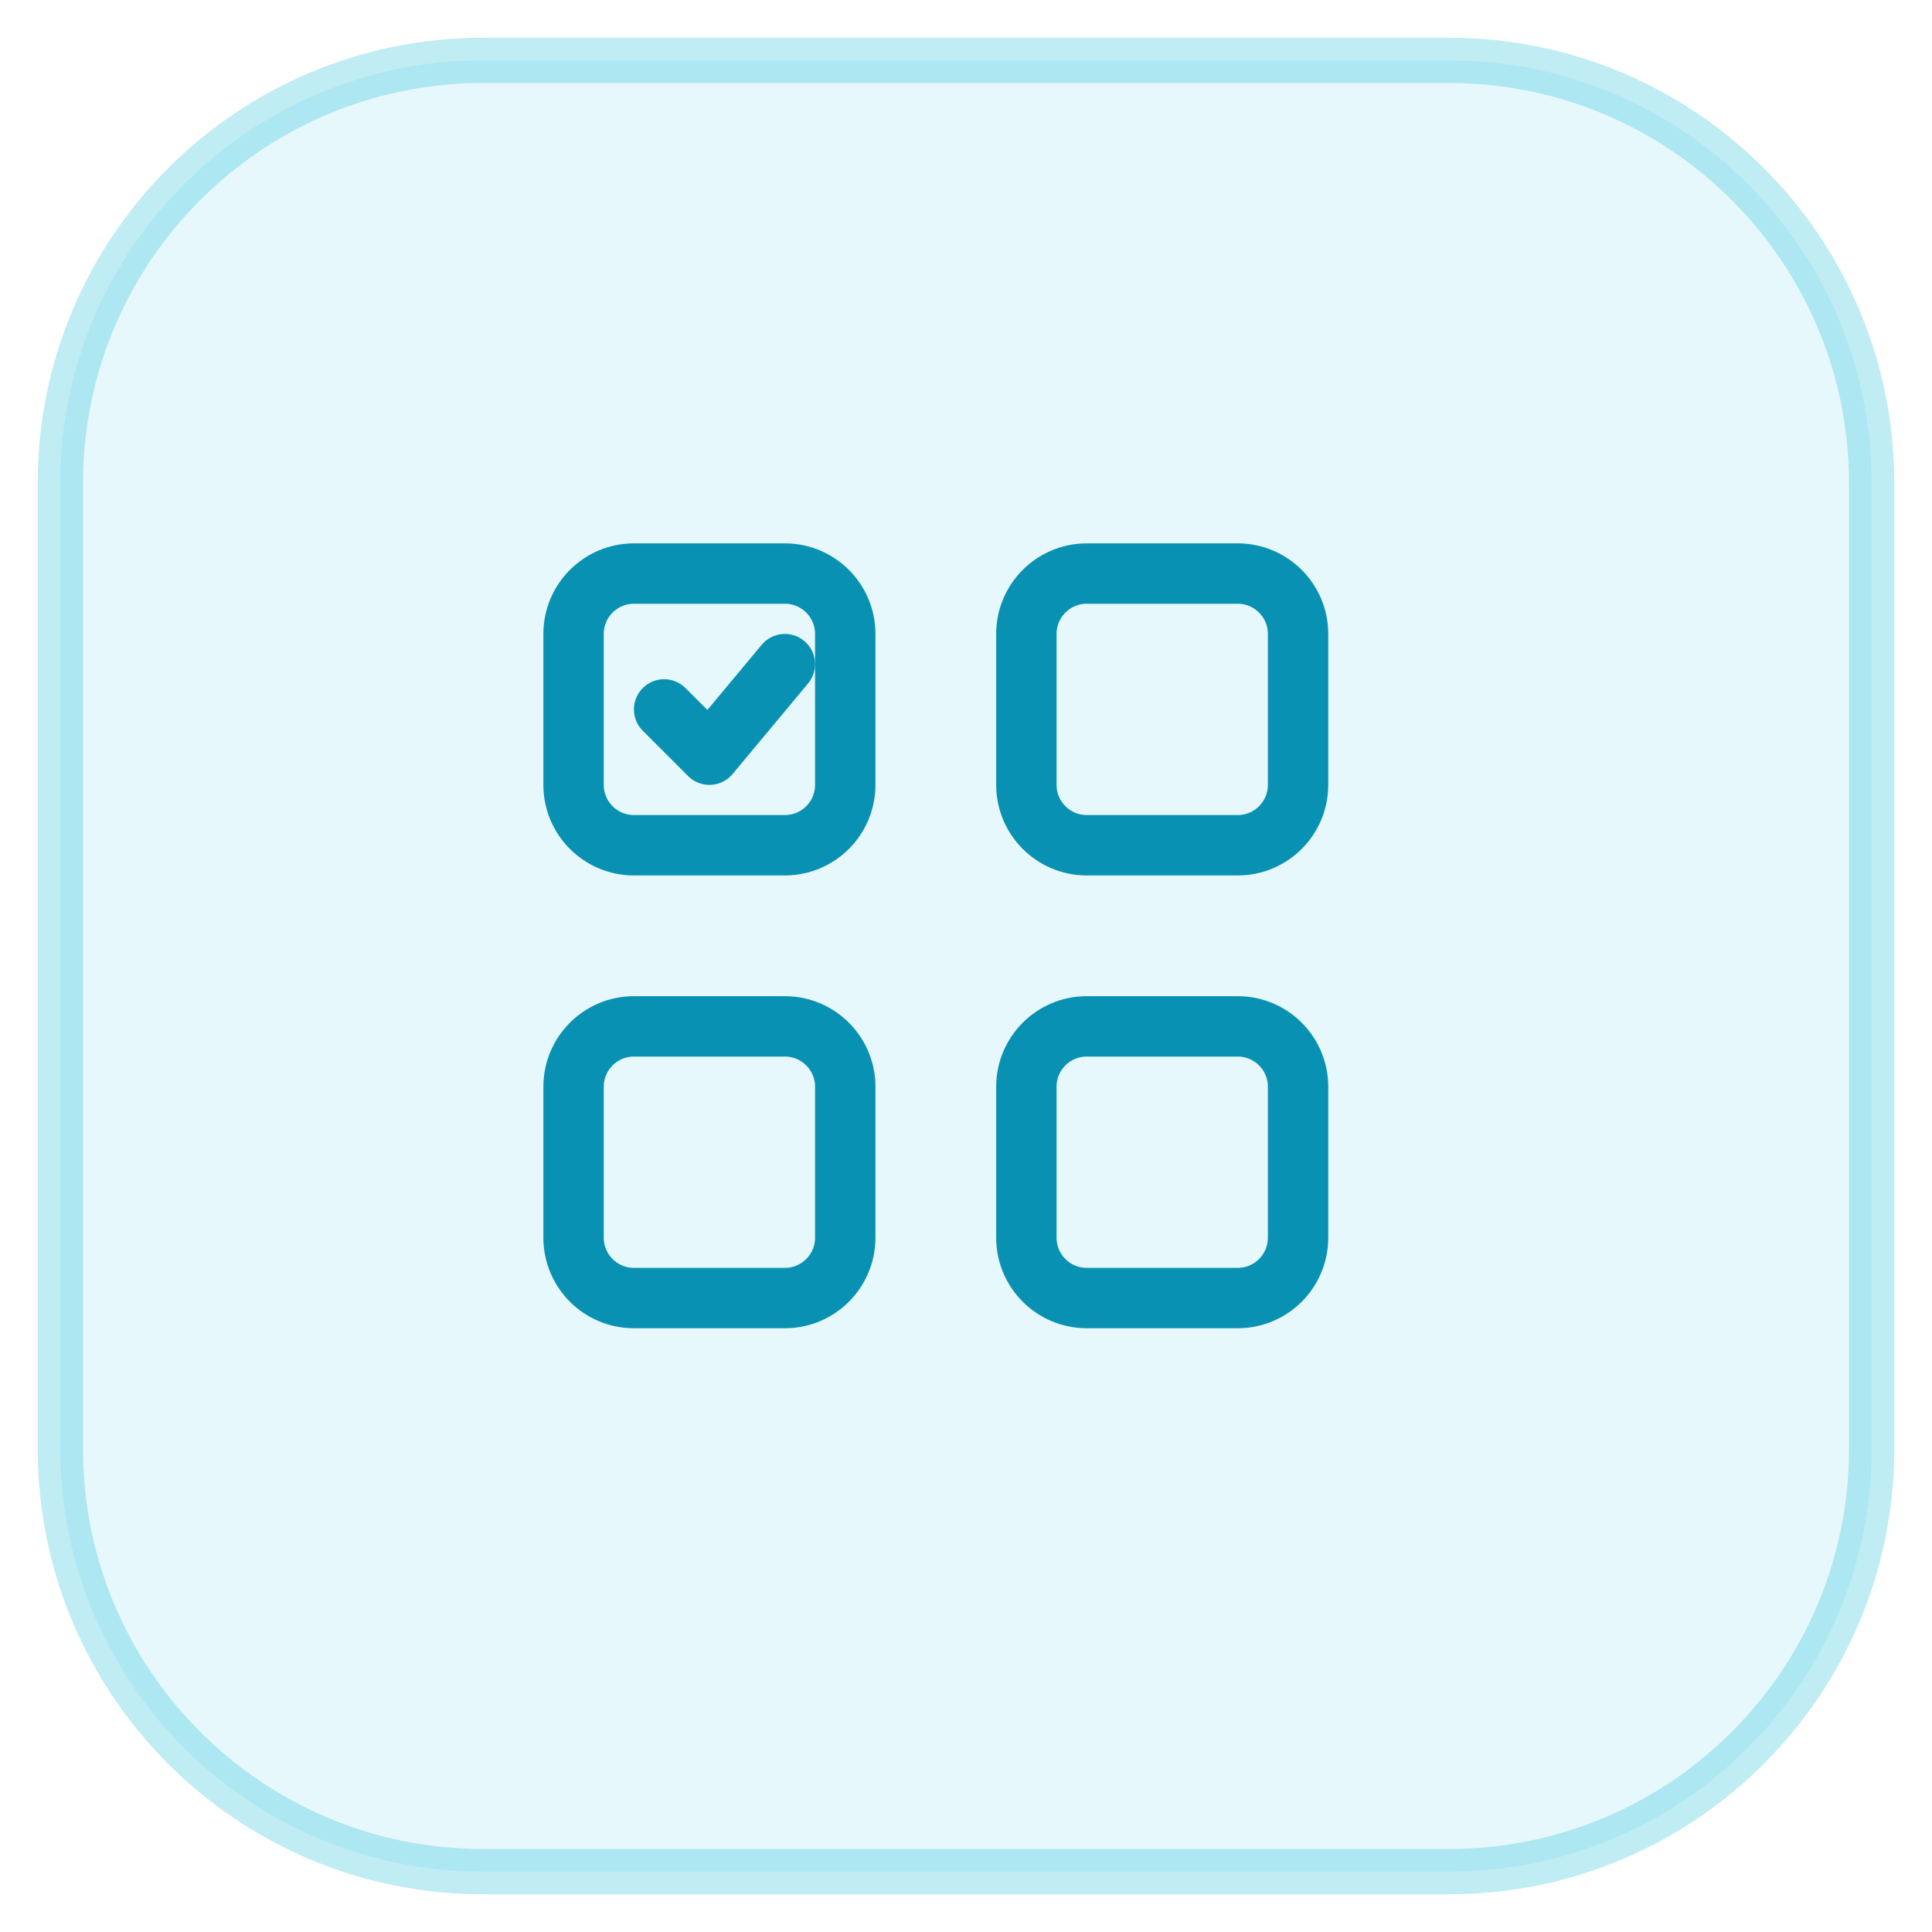
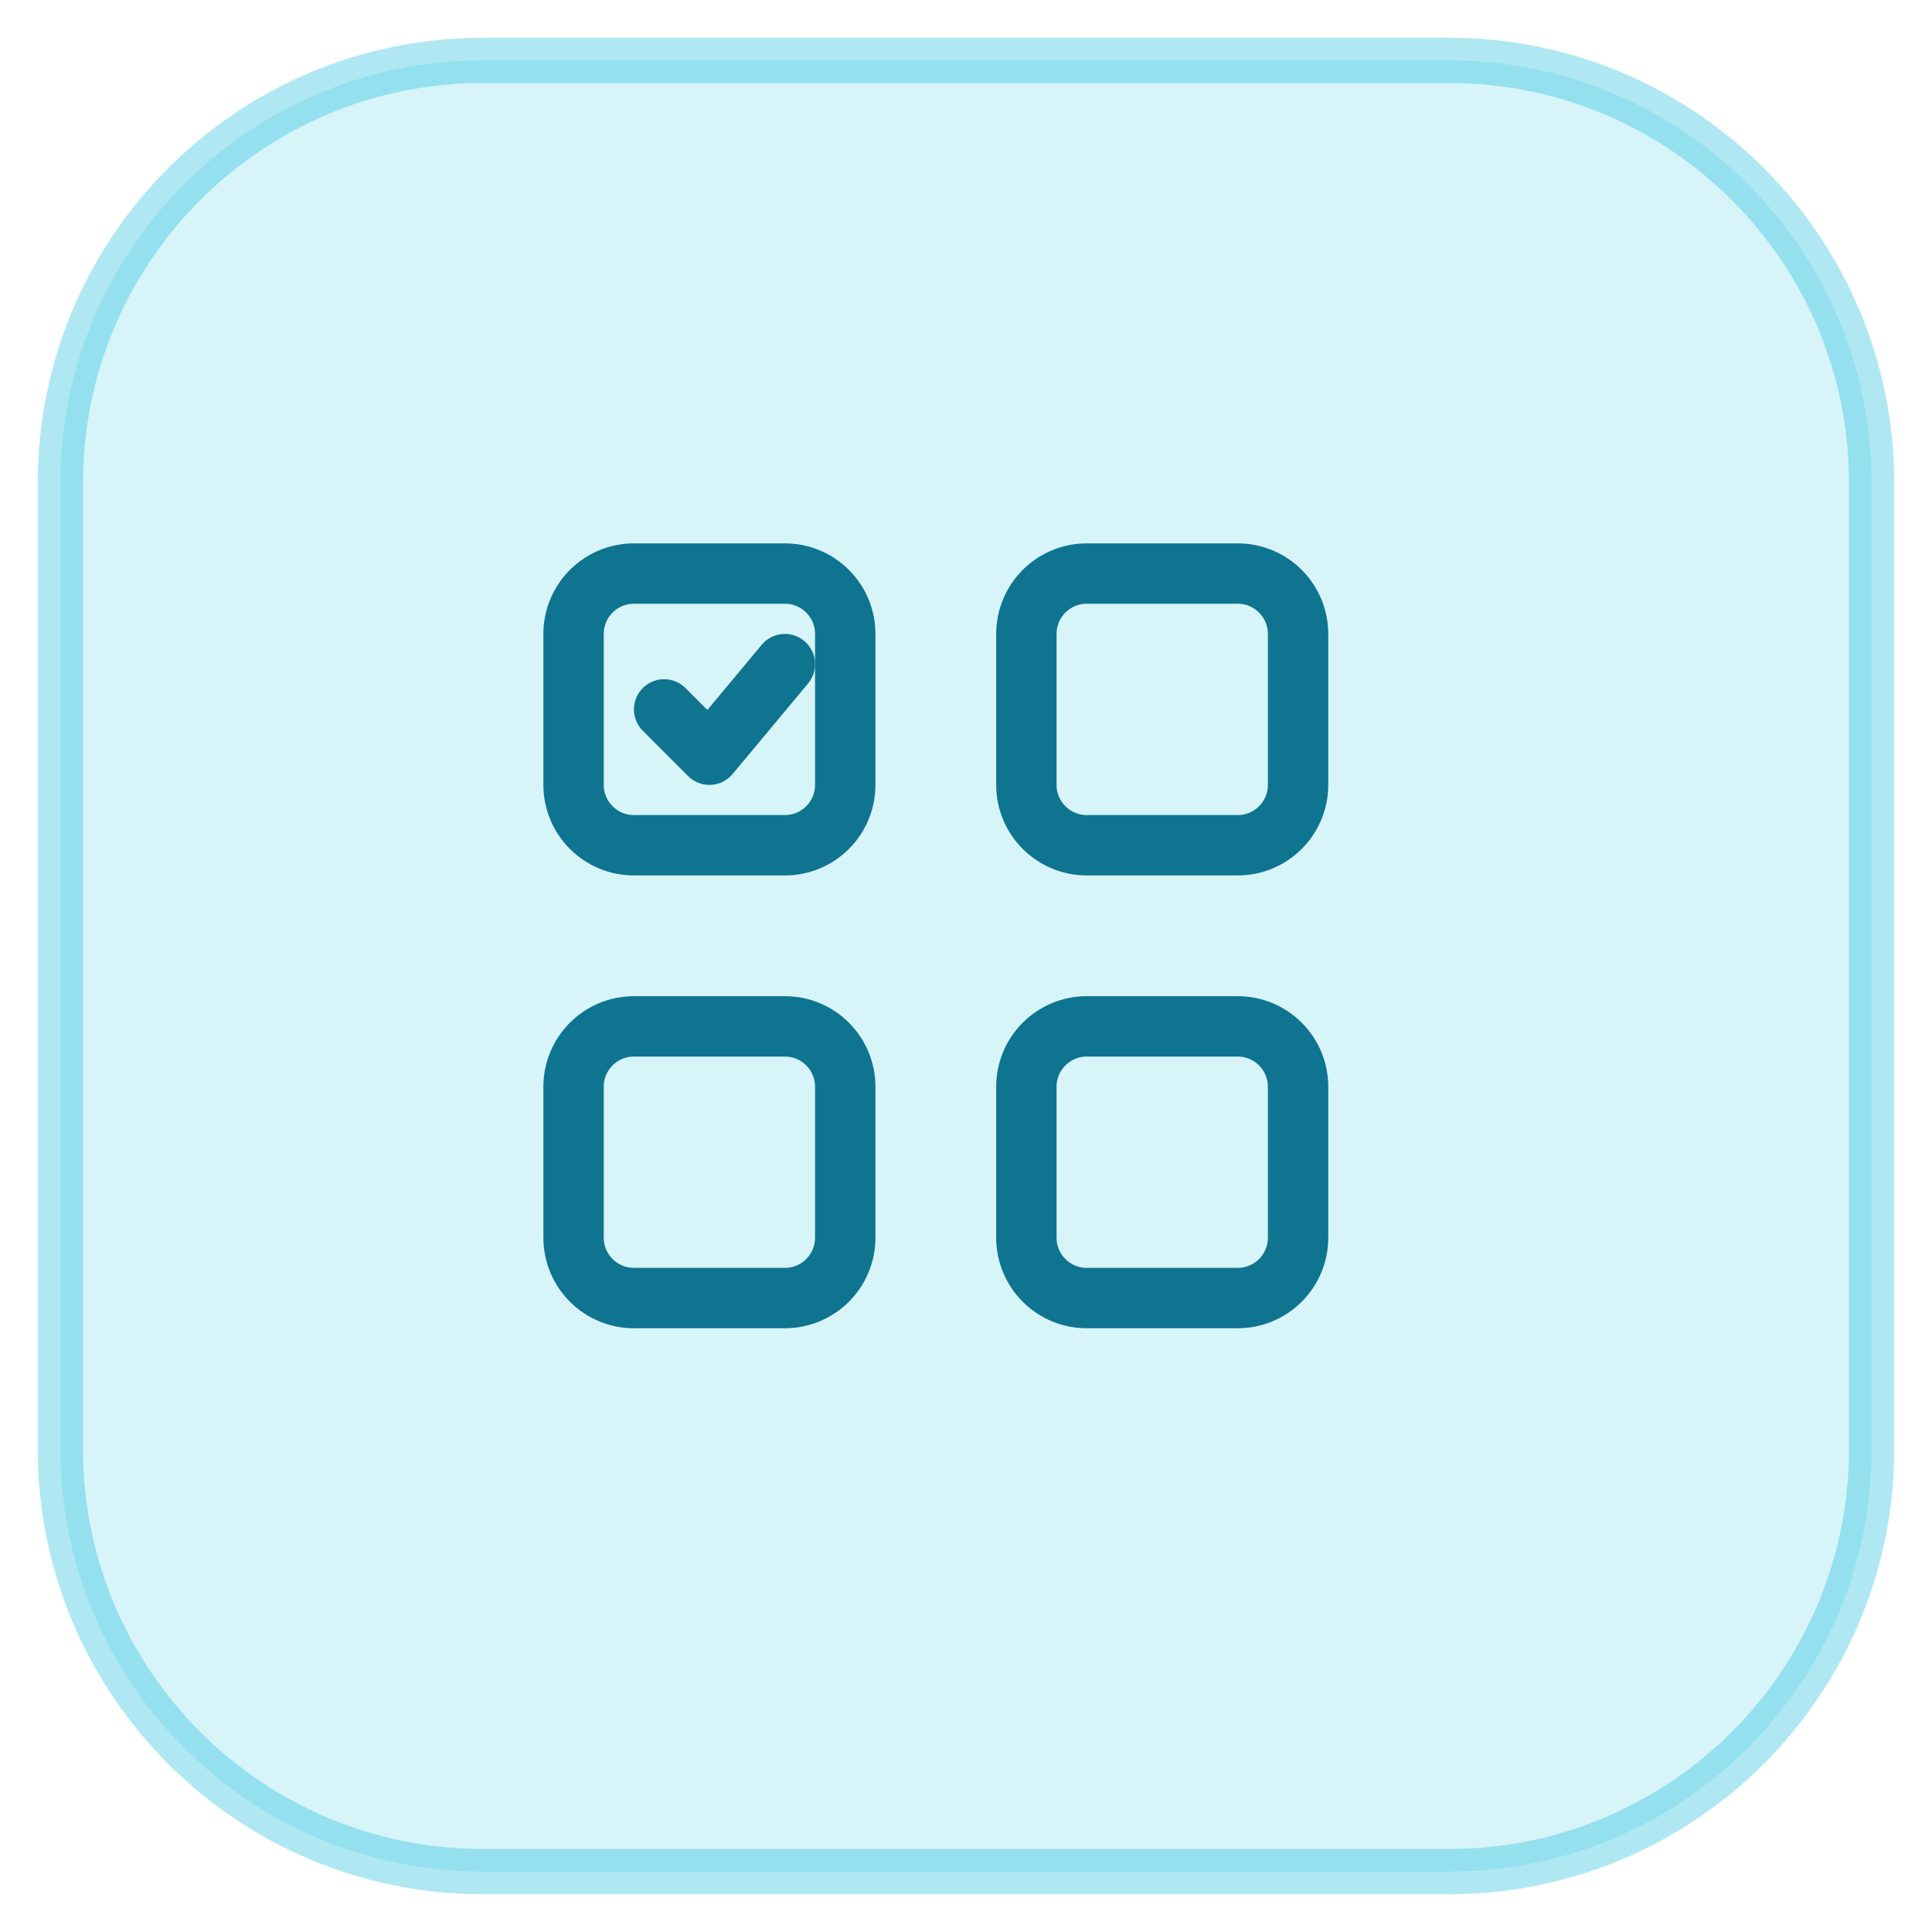
<svg xmlns="http://www.w3.org/2000/svg" viewBox="0 0 64 64" width="64" height="64">
  <style>
-     .bg { fill: rgba(6, 182, 212, 0.10); stroke: rgba(6, 182, 212, 0.25); stroke-width: 1.5; }
-     .glyph { stroke: #0891b2; fill: none; stroke-width: 2; stroke-linecap: round; stroke-linejoin: round; }
+     .bg { fill: rgba(6, 182, 212, 0.16); stroke: rgba(6, 182, 212, 0.32); stroke-width: 1.5; }
+     .glyph { stroke: #0e7490; fill: none; stroke-width: 2; stroke-linecap: round; stroke-linejoin: round; }
    @media (prefers-color-scheme: dark) {
      .bg { fill: rgba(34, 211, 238, 0.18); stroke: rgba(34, 211, 238, 0.35); }
-       .glyph { stroke: #38bdf8; }
+       .glyph { stroke: #22d3ee; }
    }
  </style>
  <rect class="bg" x="2" y="2" width="60" height="60" rx="14" />
  <g class="glyph" transform="translate(16, 16)">
    <rect x="3" y="3" width="9" height="9" rx="2" />
    <rect x="18" y="3" width="9" height="9" rx="2" />
    <rect x="18" y="18" width="9" height="9" rx="2" />
    <rect x="3" y="18" width="9" height="9" rx="2" />
    <polyline points="6 7.5 7.5 9 10 6" />
  </g>
</svg>
